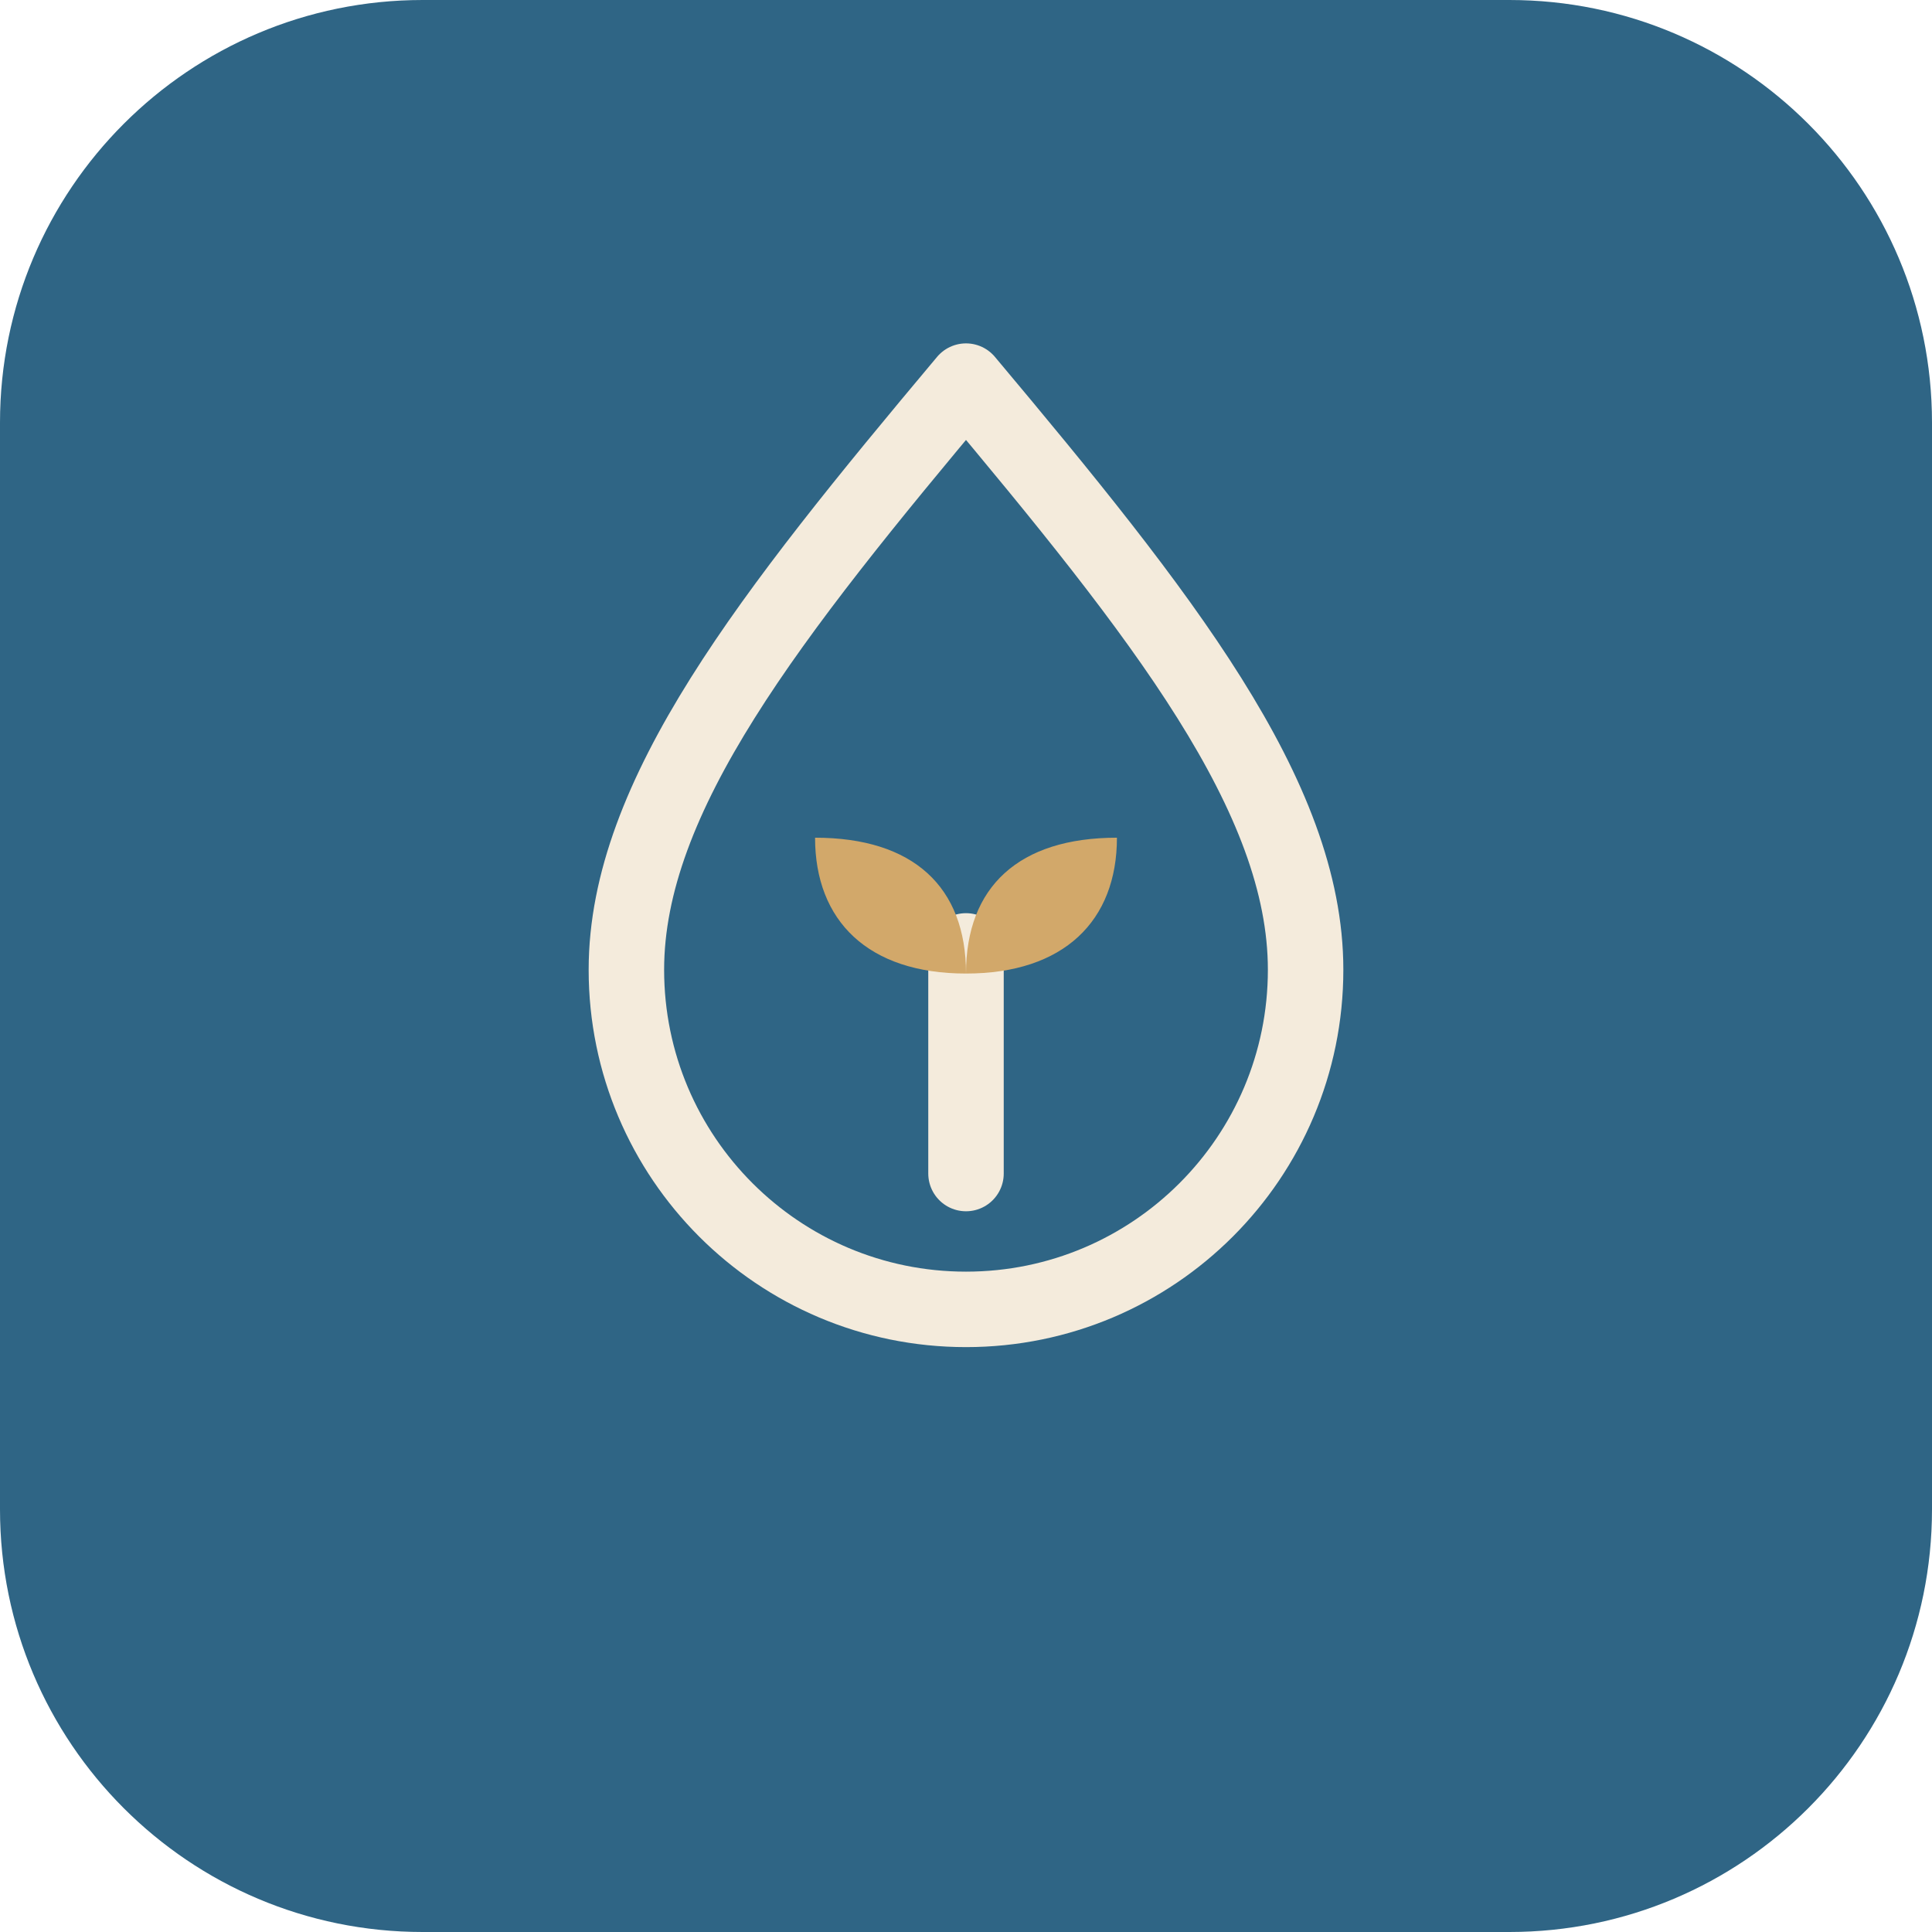
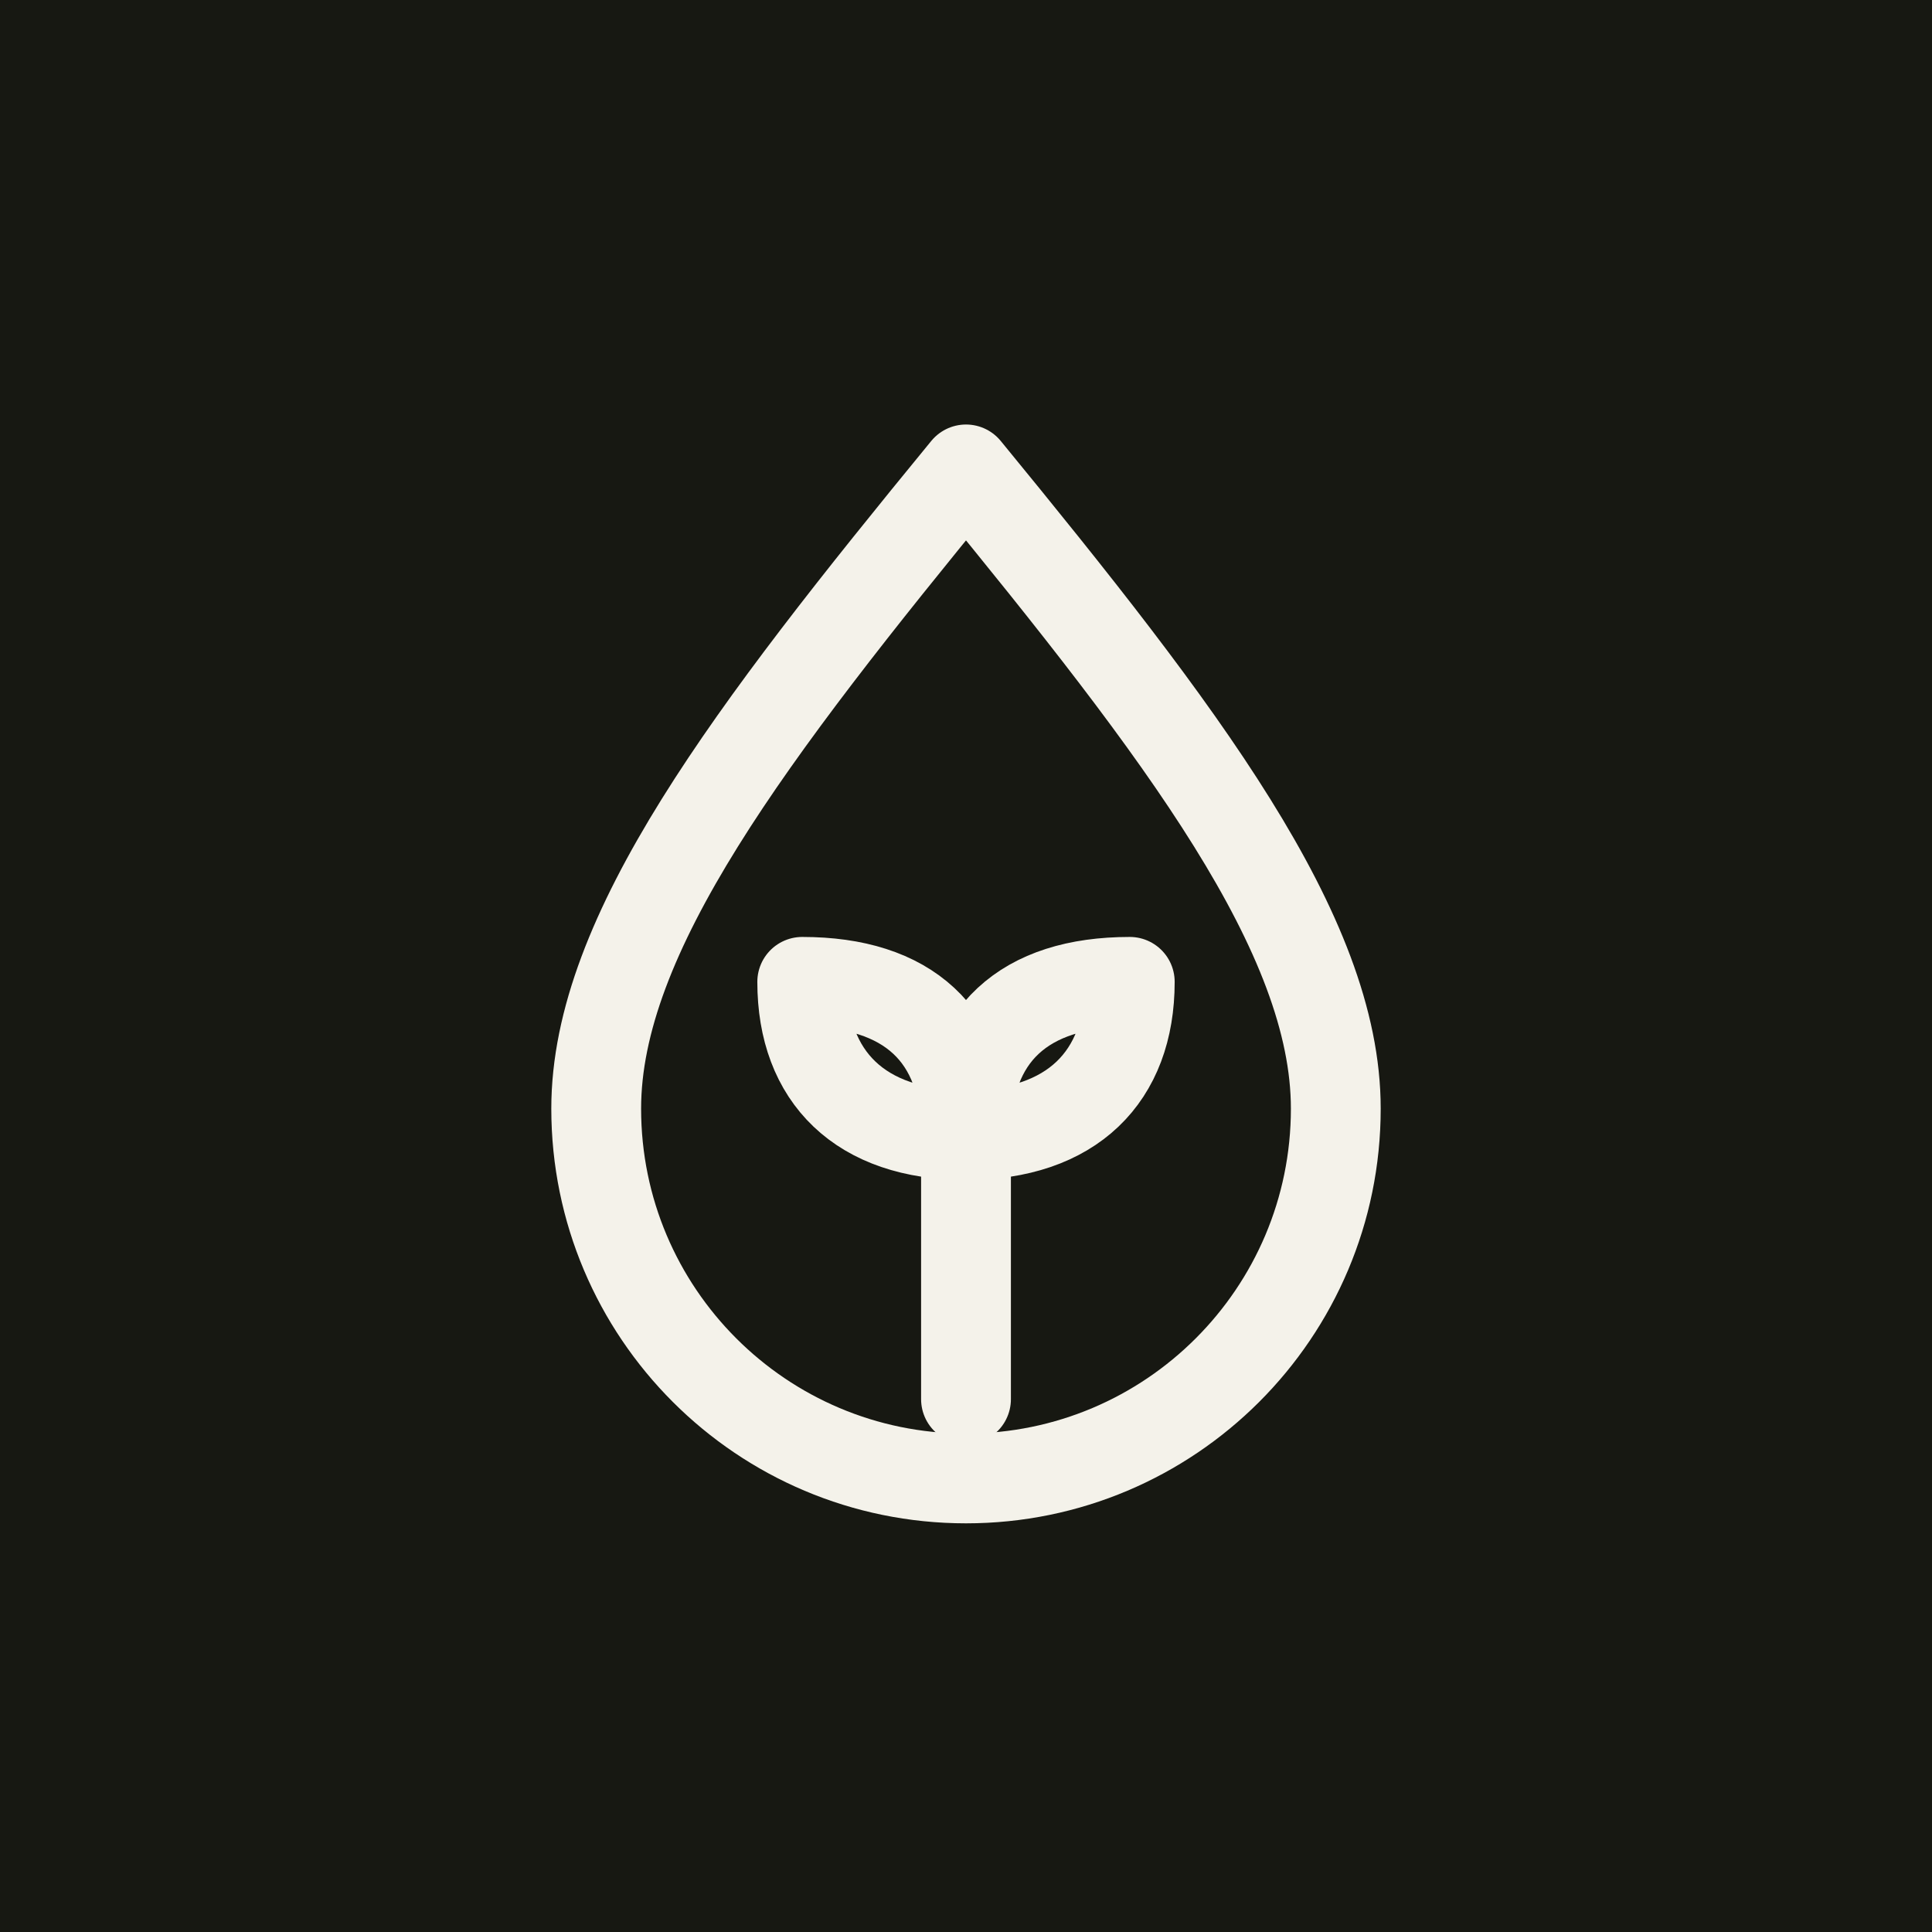
<svg xmlns="http://www.w3.org/2000/svg" viewBox="0 0 512 512" width="512" height="512">
-   <rect width="512" height="512" rx="112" fill="#2F6585" />
-   <g transform="translate(96 76) scale(10)" fill="none" stroke="#F4EBDC" stroke-width="2" stroke-linejoin="round">
-     <path d="M16 2.5c5.2 6.2 9 11 9 15.6A9 9 0 0 1 7 18.1C7 13.5 10.8 8.7 16 2.5Z" />
-     <path d="M16 23.5v-5.9" stroke-linecap="round" />
-   </g>
-   <g transform="translate(96 76) scale(10)" fill="#D2A86A">
-     <path d="M16 18.2c-2.6 0-4-1.4-4-3.6 2.6 0 4 1.3 4 3.6Zm0 0c2.6 0 4-1.4 4-3.6-2.6 0-4 1.3-4 3.6Z" />
+   <rect width="512" height="512" fill="#171812" />
+   <g transform="translate(256 256) scale(14) translate(-12 -12)" fill="none" stroke="#f4f2ea" stroke-width="1.7" stroke-linecap="round" stroke-linejoin="round">
+     <path d="M12 2.6c4.1 5 7 8.8 7 12.1a7 7 0 0 1-14 0c0-3.3 2.9-7.1 7-12.1Z" />
+     <path d="M12 20.2v-5" />
+     <path d="M12 15.2c-2 0-3.1-1.1-3.1-2.9 2 0 3.1 1 3.1 2.9Z" />
+     <path d="M12 15.2c2 0 3.1-1.1 3.1-2.9-2 0-3.1 1 -3.1 2.9Z" />
  </g>
</svg>
